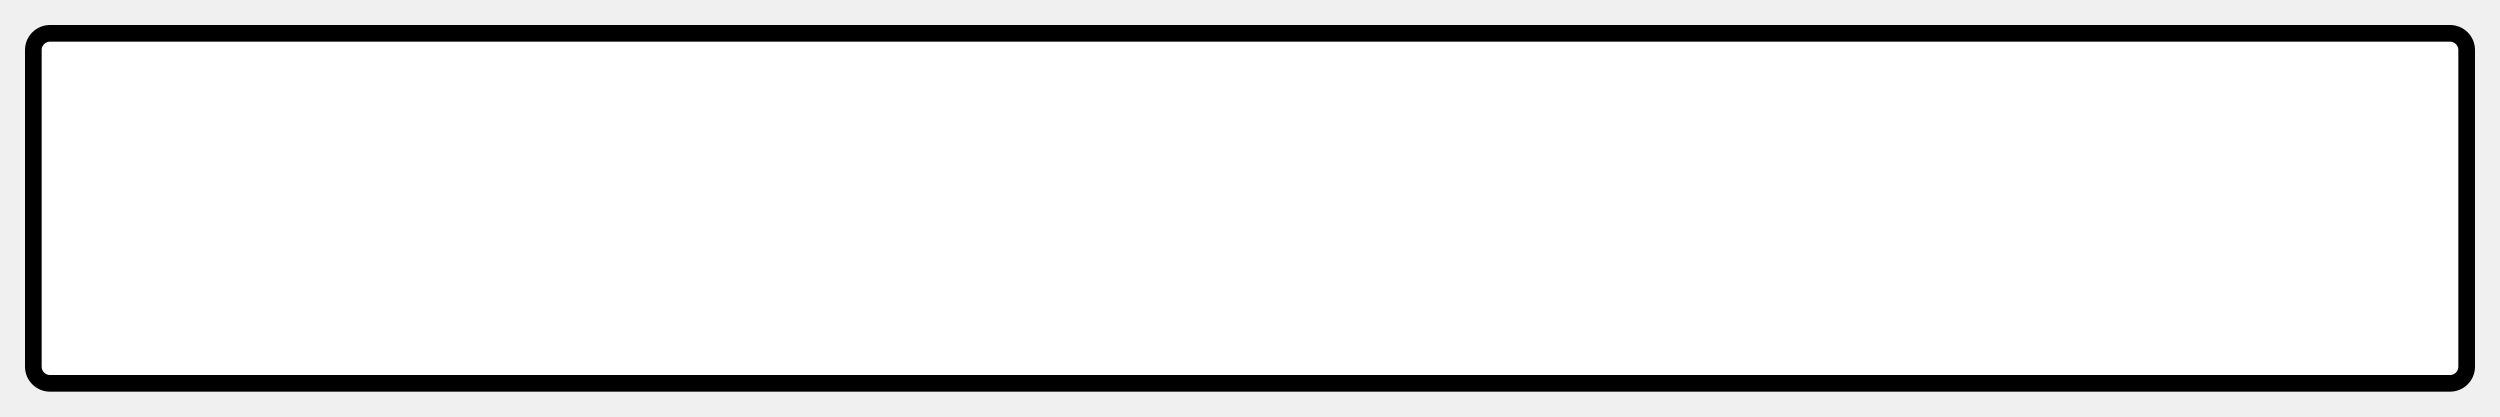
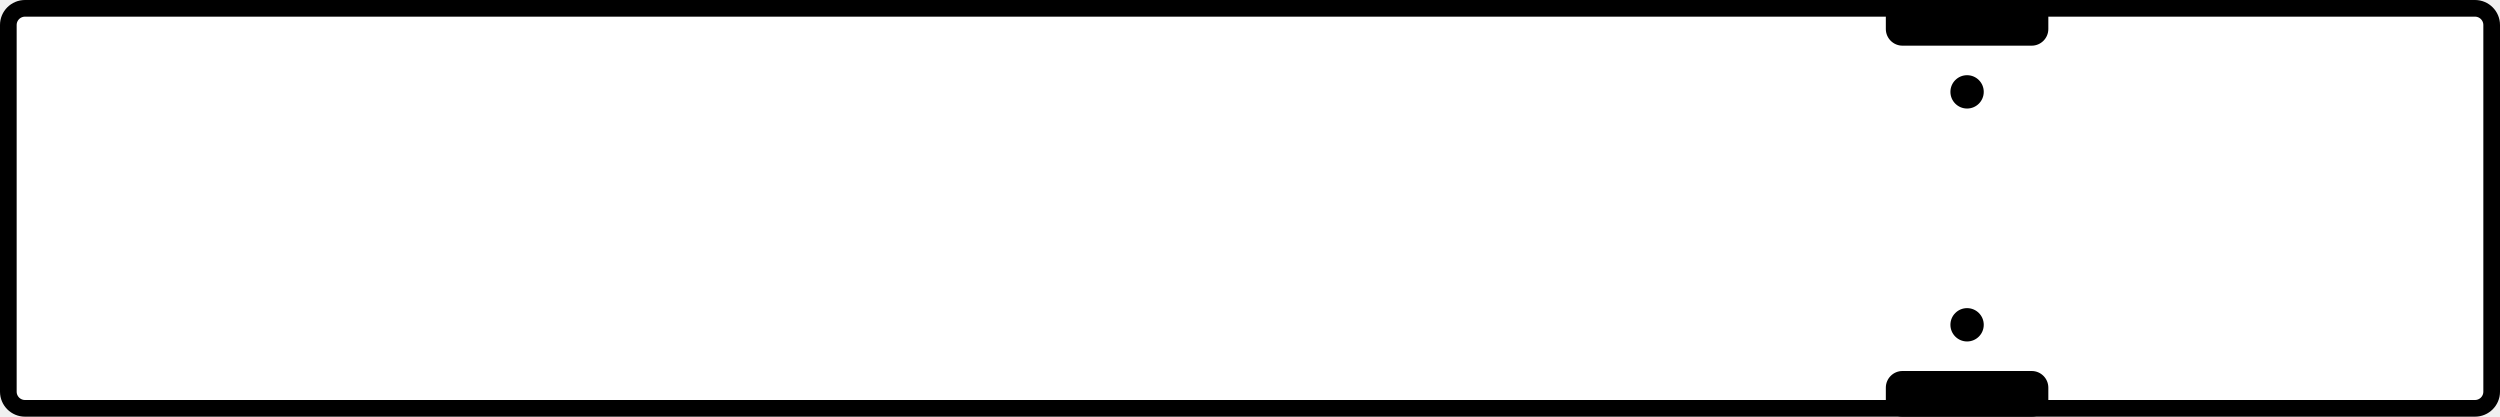
- <svg xmlns="http://www.w3.org/2000/svg" width="150mm" height="25mm">
+ <svg xmlns="http://www.w3.org/2000/svg" width="150" height="25" viewBox="0 0 150 25">
  <style>
        .body {
-             stroke-width: 1mm;
+             stroke-width: 1;
            stroke: black;
            fill: white;
        }
+         .wheel {
+             fill: black;
+         }
    </style>
-   <g>
-     <rect class="body" x="2mm" y="2mm" width="146mm" height="21mm" rx="1mm" />
+   <rect class="body" x="0.5" y="0.5" width="149" height="24" rx="1" />
+   <g transform="translate(118.025 5.512)">
+     <rect id="left_wheel" class="wheel" x="-4.875" y="-5.512" width="9.75" height="2.74" rx="1" transform="param(wheel_angle)" />
+     <circle x="0" y="0" r="1" fill="black" />
+   </g>
+   <g transform="translate(118.025 19.488)">
+     <rect id="right_wheel" class="wheel" x="-4.875" y="2.772" width="9.75" height="2.74" rx="1" transform="param(wheel_angle)" />
+     <circle x="0" y="0" r="1" fill="black" />
  </g>
</svg>
